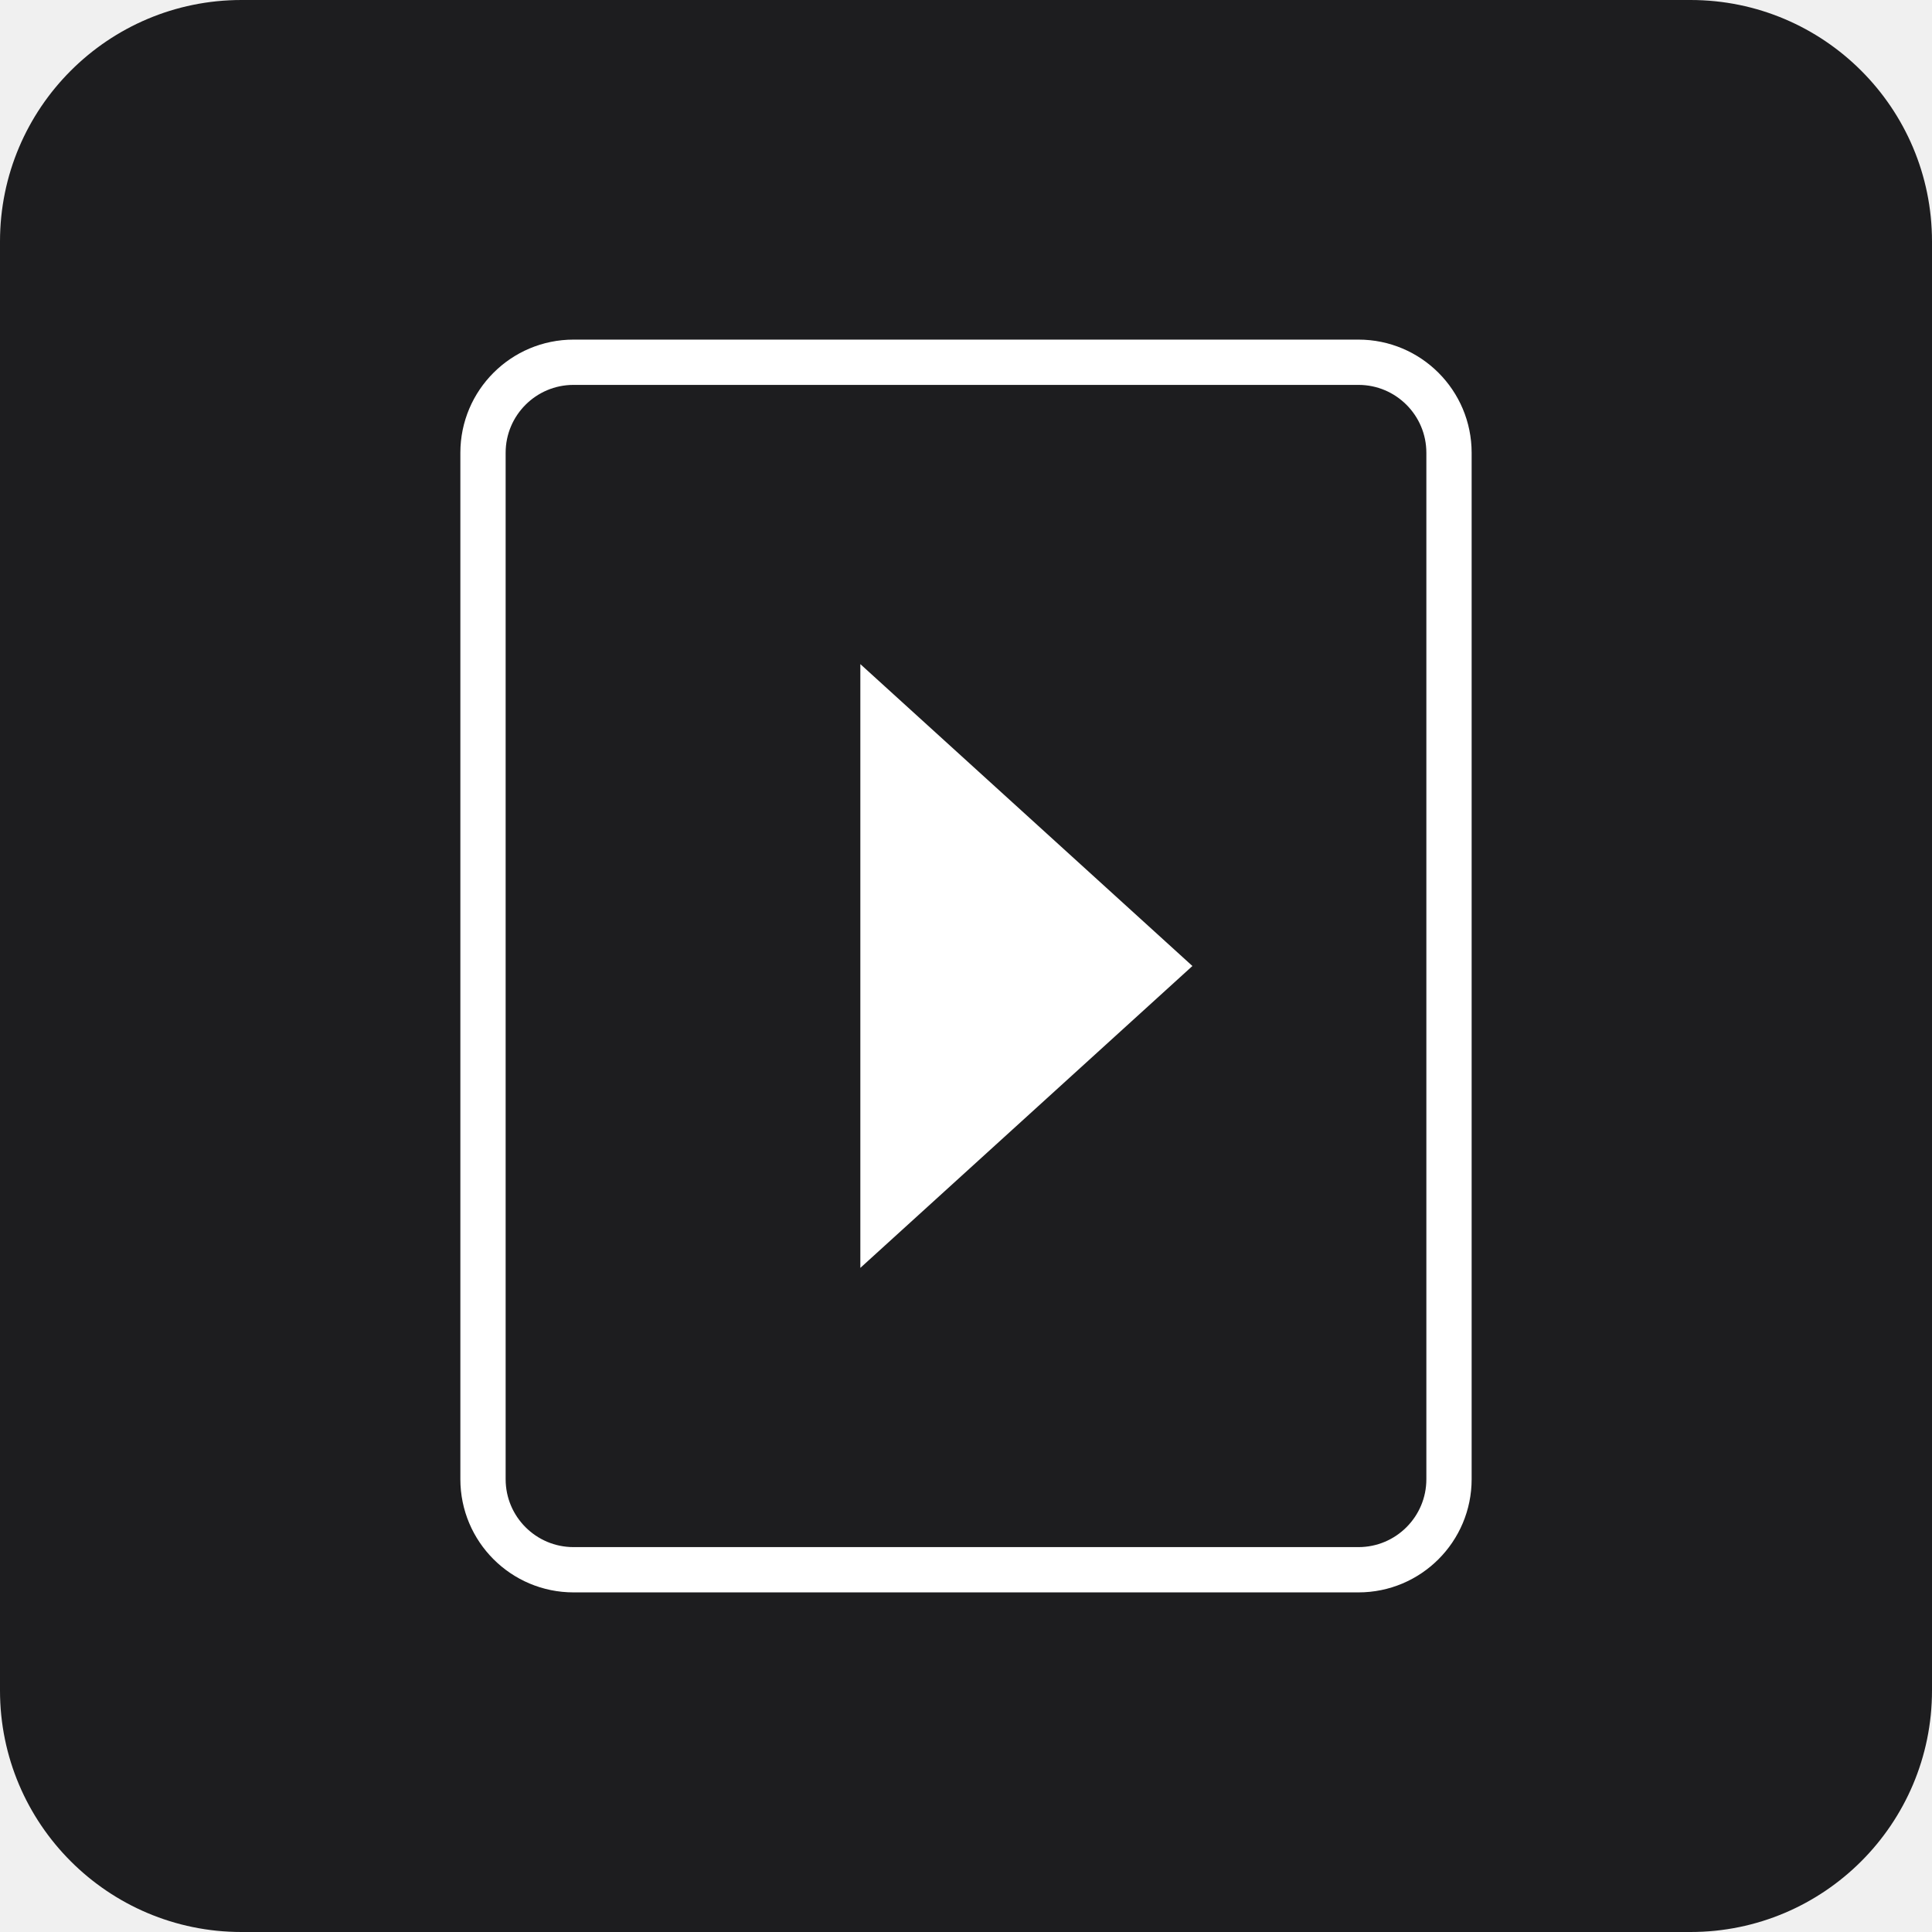
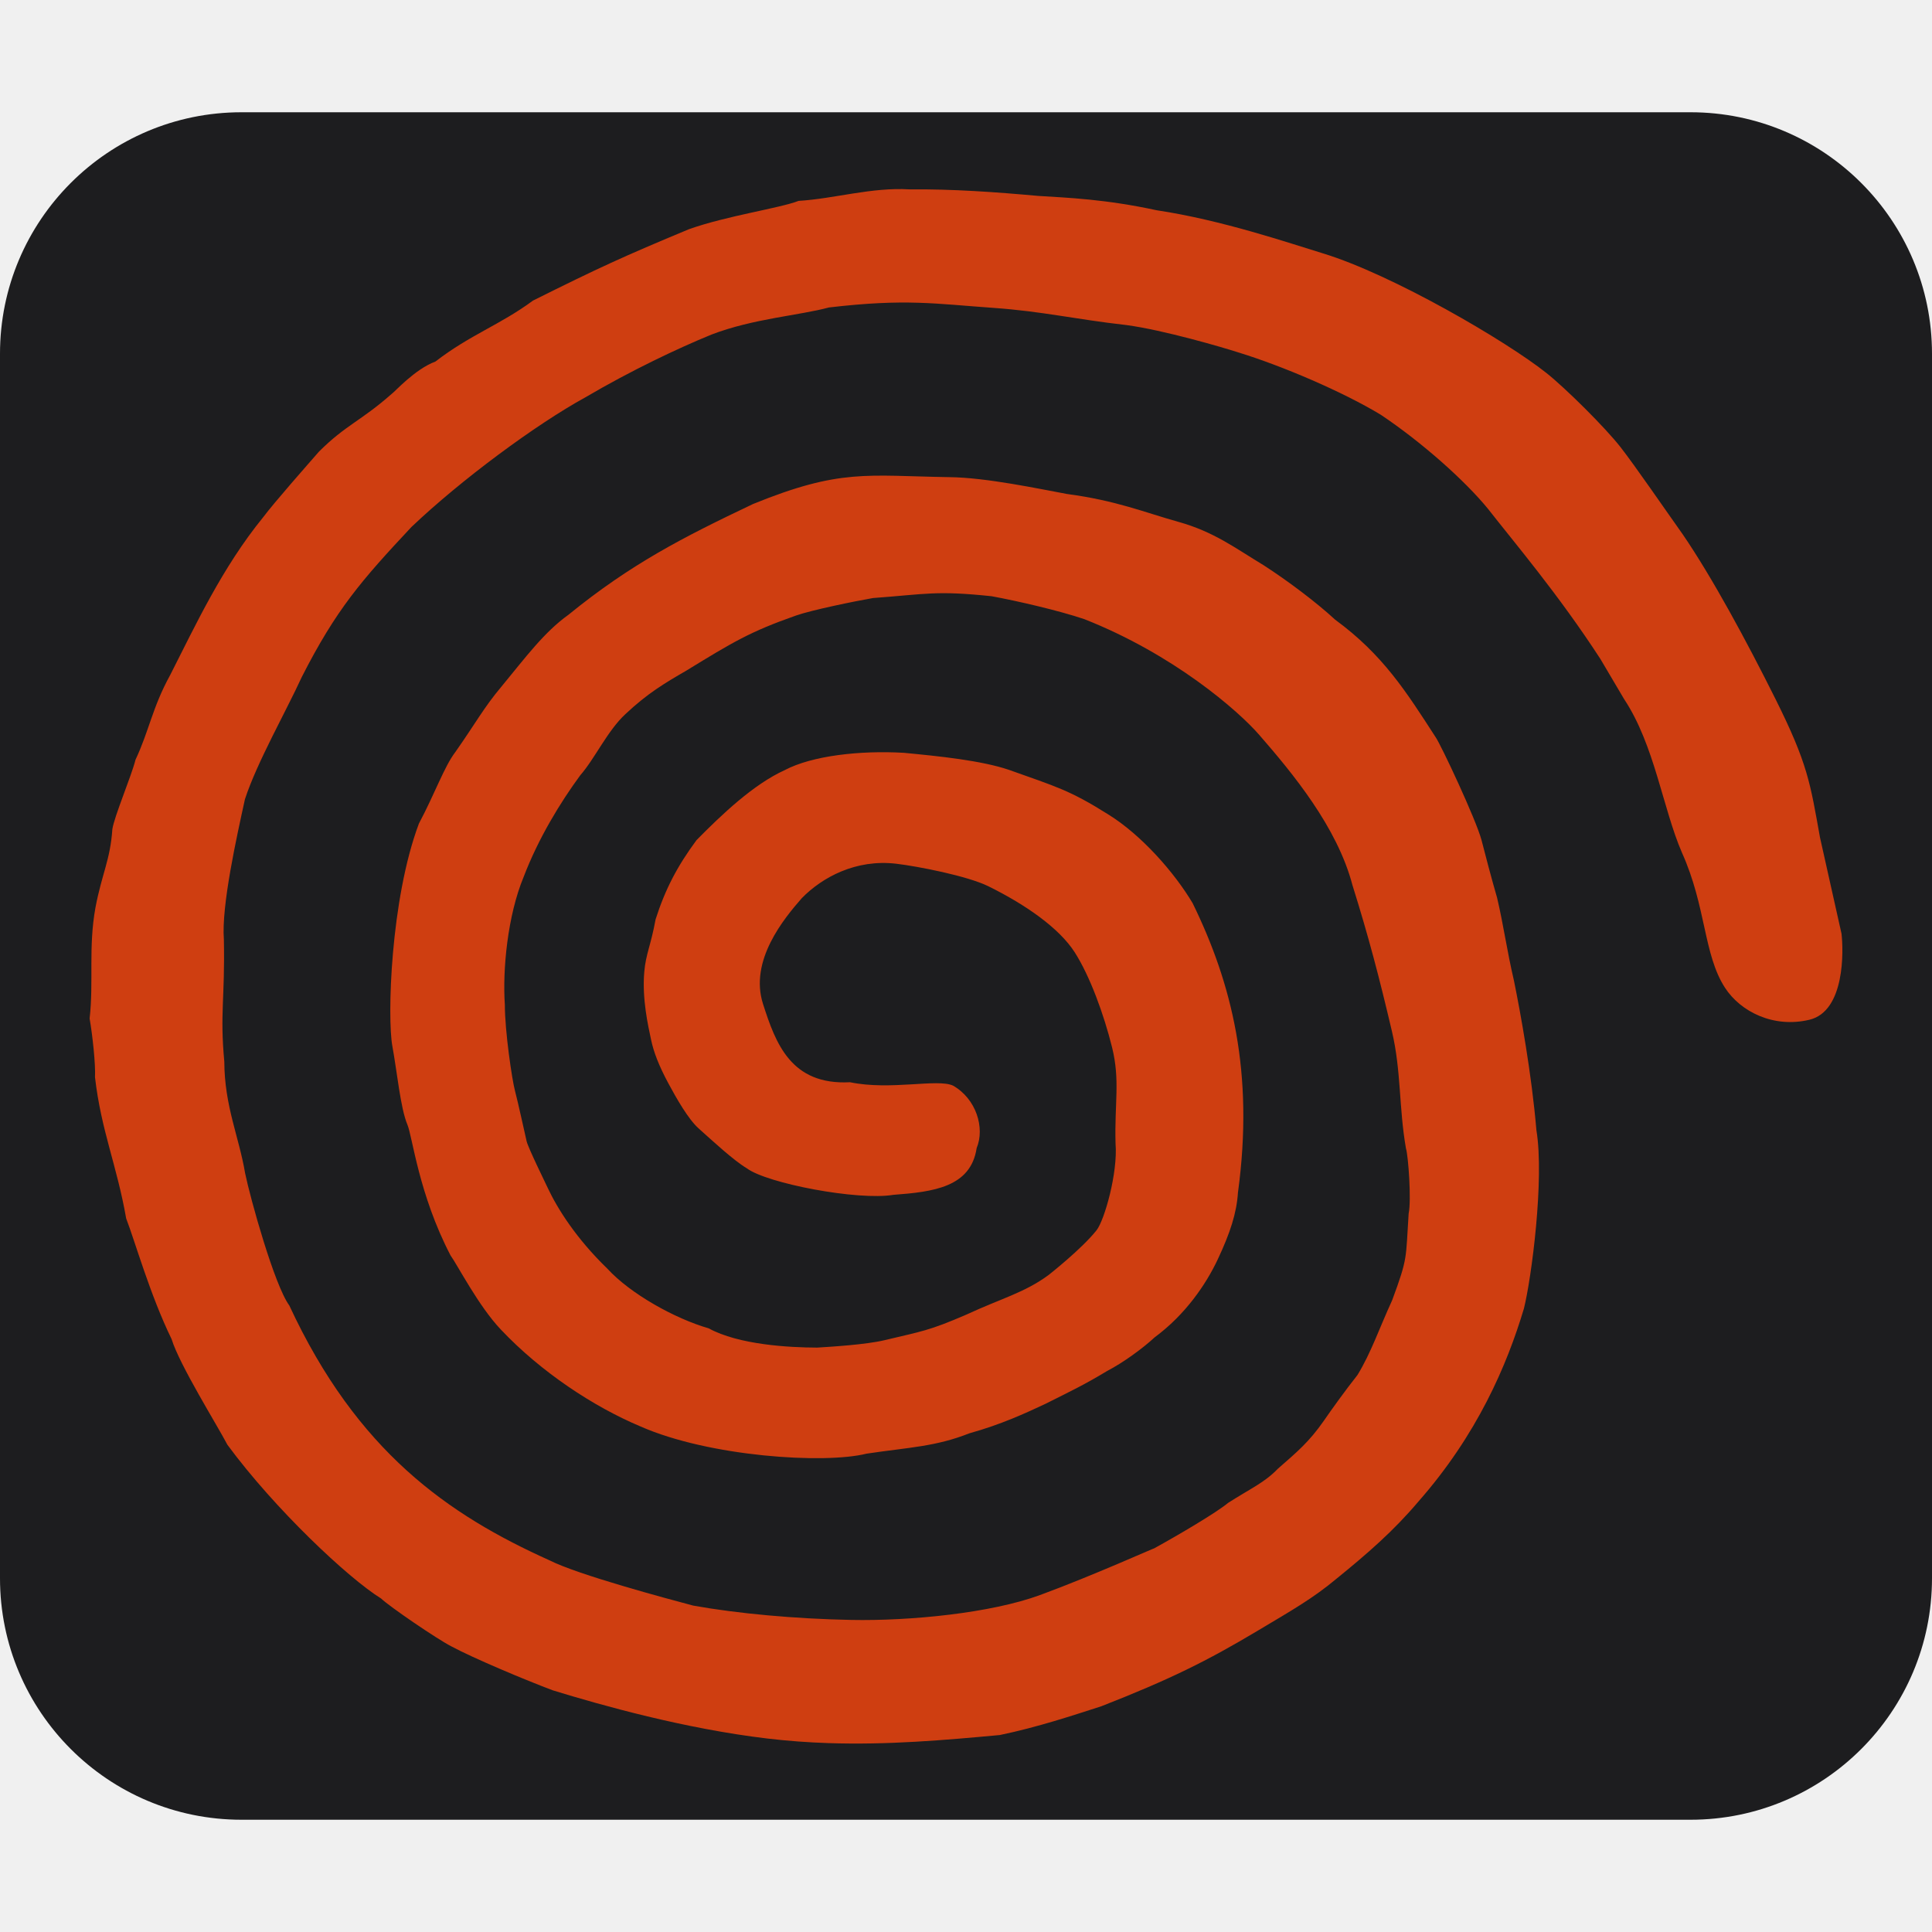
- <svg xmlns="http://www.w3.org/2000/svg" width="512" height="512" viewBox="0 0 512 512">
-   <rect width="512" height="512" rx="64" fill="#1d1d1f" />
-   <rect x="128" y="96" width="256" height="320" rx="24" fill="none" stroke="#fff" stroke-width="12" />
-   <polygon points="228,176 228,336 316,256" fill="#fff" />
+ <svg xmlns="http://www.w3.org/2000/svg" width="512" height="512" viewBox="-15 -13 327 289">
+   <rect x="-15" y="-13" width="327" height="289" rx="40.875" fill="#1d1d1f" />
+   <g transform="matrix(1.25,0,0,-1.25,-9.458586,304.0695)">
+     <path fill="#cf3e11" fill-opacity="1" fill-rule="evenodd" stroke="none" d="m 107.719,32.834 c -2.695,0.09 -5.438,0.284 -8.24,0.617 -11.208,1.331 -22.436,4.491 -29.068,6.529 -3.66,1.373 -10.748,4.346 -13.721,5.947 -1.935,0.984 -8.419,5.416 -9.52,6.484 -4.444,2.748 -14.39,12.103 -20.811,20.818 -1.407,2.694 -6.466,10.774 -7.562,14.316 -2.917,5.989 -4.951,13.234 -6.146,16.326 -1.261,7.222 -3.387,11.877 -4.221,19.129 0.096,1.706 -0.34,5.722 -0.729,7.945 0.567,4.963 -0.191,9.639 0.795,15.041 0.866,4.56 2.011,6.465 2.283,10.586 0.267,1.764 2.535,7.065 3.141,9.424 1.83,3.887 2.285,7.09 4.676,11.43 3.444,6.769 7.042,14.554 12.574,21.355 1.579,2.106 6.06,7.168 7.586,8.922 3.608,3.604 5.724,4.175 9.818,7.795 0.425,0.267 3.129,3.35 5.959,4.408 4.69,3.624 8.745,4.955 13.207,8.252 8.947,4.456 12.208,5.958 21.092,9.654 5.131,1.832 12.288,2.841 14.865,3.842 4.903,0.304 9.882,1.871 15.037,1.559 5.791,0.056 11.625,-0.359 17.441,-0.887 3.953,-0.246 9.07,-0.436 16.016,-1.941 8.819,-1.325 17.825,-4.407 22.523,-5.842 9.461,-2.894 24.824,-11.882 30.248,-16.195 2.566,-2.039 7.962,-7.379 10.053,-10.066 2.034,-2.618 5.923,-8.29 8.404,-11.785 3.947,-5.767 8.598,-14.358 12.543,-22.266 4.406,-8.832 4.709,-11.391 6.039,-18.773 l 2.912,-13.02 c 0.272,-2.249 0.499,-10.504 -4.348,-11.662 -4.845,-1.157 -9.323,1.079 -11.434,4.344 -2.922,4.522 -2.519,10.943 -5.824,18.289 -2.578,5.939 -3.705,14.568 -7.822,20.775 l -3.227,5.459 c -5.712,8.791 -11.667,15.772 -15.219,20.324 -3.125,3.823 -8.965,9.022 -14.502,12.725 -5.119,3.103 -13.39,6.643 -19.361,8.465 -1.902,0.619 -10.04,3.012 -15.1,3.686 -6.867,0.772 -11.384,1.857 -17.906,2.318 -8.054,0.567 -11.918,1.283 -22.365,0.062 -3.957,-1.075 -10.229,-1.499 -15.871,-3.658 -4.558,-1.86 -10.895,-4.862 -17.107,-8.51 -6.683,-3.666 -16.828,-11.16 -23.555,-17.561 -6.781,-7.246 -10.173,-11.134 -14.848,-20.318 -2.073,-4.546 -6.078,-11.574 -7.691,-16.537 -1.102,-5.037 -3.207,-14.434 -2.852,-18.998 0.158,-8.176 -0.557,-9.862 0.059,-16.545 0.022,-6.017 1.997,-10.188 2.818,-15.109 0.704,-3.402 3.966,-15.165 5.982,-17.896 9.174,-19.765 21.487,-28.324 35.211,-34.5 3.866,-1.968 15.972,-5.209 19.475,-6.139 5.971,-1.077 13.828,-1.795 21.391,-1.941 7.956,-0.157 18.923,0.921 25.578,3.371 7.2,2.65 15.53,6.415 15.434,6.311 3.343,1.842 8.444,4.845 10.031,6.168 3.071,1.968 4.918,2.731 6.738,4.625 2.626,2.295 4.213,3.619 6.201,6.463 1.107,1.606 2.864,4.058 4.578,6.229 1.84,3.019 2.899,6.2 4.699,10.133 2.153,5.821 1.818,5.541 2.227,11.723 0.385,1.794 -0.043,7.814 -0.367,8.836 -0.968,5.554 -0.627,10.456 -1.898,15.85 -1.717,7.298 -3.145,12.762 -5.338,19.764 -2.063,7.883 -8.118,15.187 -12.662,20.404 -2.816,3.233 -11.549,10.868 -23.668,15.639 -3.413,1.149 -8.999,2.451 -12.545,3.098 -7.571,0.792 -8.803,0.285 -16.051,-0.246 -2.494,-0.435 -8.29,-1.62 -10.418,-2.367 -6.226,-2.187 -8.517,-3.578 -14.883,-7.477 -2.964,-1.72 -5.198,-3.037 -8.227,-5.877 -2.419,-2.239 -4.145,-6.04 -6.104,-8.271 -2.684,-3.65 -5.669,-8.52 -7.672,-13.77 -2.173,-5.224 -2.873,-12.578 -2.545,-17.311 0,-3.606 0.982,-10.207 1.373,-11.652 0.389,-1.447 1.364,-5.93 1.576,-6.83 0.213,-0.898 2.543,-5.643 2.863,-6.328 1.315,-2.798 3.833,-6.821 8.074,-10.926 3.129,-3.42 9.177,-6.774 13.705,-8.072 4.059,-2.229 10.907,-2.605 14.695,-2.613 1.864,0.112 6.628,0.407 9.115,1.002 5.037,1.209 5.969,1.243 11.164,3.498 4.66,2.162 7.823,2.941 11.068,5.338 0,0 4.458,3.494 6.484,6.047 1.068,1.349 2.901,7.774 2.574,11.754 -0.152,5.45 0.641,8.542 -0.473,13.023 -1.112,4.482 -3.012,9.68 -5.068,12.883 -2.085,3.241 -6.567,6.4 -11.666,8.916 -2.854,1.411 -9.618,2.717 -12.486,3.057 -5.454,0.645 -10.015,-1.826 -12.783,-4.656 -2.401,-2.746 -7.148,-8.443 -5.256,-14.336 1.71,-5.332 3.776,-11.015 11.775,-10.594 5.488,-1.142 11.837,0.517 13.949,-0.457 3.141,-1.782 4.344,-5.717 3.201,-8.461 -0.796,-5.292 -5.862,-5.927 -11.27,-6.328 -4.84,-0.81 -17.13,1.558 -19.834,3.582 -1.81,1.077 -4.587,3.664 -6.541,5.41 -1.405,1.257 -2.996,4.058 -4.08,6.07 -1.333,2.473 -2.009,4.295 -2.352,5.906 -0.407,1.912 -1.244,5.565 -0.928,9.217 0.214,2.464 0.874,3.512 1.531,7.113 1.307,4.083 2.929,7.191 5.543,10.73 3.404,3.455 7.728,7.57 11.947,9.48 3.722,1.966 10.24,2.687 16.139,2.342 4.785,-0.457 10.447,-1.038 14.189,-2.295 6.404,-2.288 8.235,-2.743 13.494,-6.059 4.444,-2.75 8.915,-7.809 11.406,-12.002 5.308,-10.856 8.35,-22.933 6.137,-39.195 -0.18,-2.748 -1.036,-5.432 -2.75,-9.068 -1.581,-3.357 -4.356,-7.441 -8.518,-10.518 -1.675,-1.552 -4.318,-3.46 -6.469,-4.578 -3.055,-1.854 -5.108,-2.818 -8.297,-4.42 -2.798,-1.315 -6.061,-2.817 -10.314,-4 -4.608,-1.822 -8.149,-1.898 -13.943,-2.762 -5.709,-1.431 -21.322,-0.41 -30.625,3.693 -6.348,2.67 -13.473,7.375 -18.889,13.111 -3.008,3.151 -5.95,8.875 -6.816,10.043 -4.306,8.28 -5.148,16.065 -5.838,17.701 -0.94,2.223 -1.406,7.21 -2.035,10.619 -0.71,3.821 -0.268,19.852 3.59,30.143 2.177,4.097 3.449,7.748 4.92,9.668 2.648,3.764 3.925,6.115 6.178,8.785 3.392,4.115 5.863,7.473 9.168,9.838 8.423,6.851 15.458,10.462 24.975,14.984 11.824,4.814 15.374,3.817 26.564,3.639 5.035,-0.044 12.359,-1.626 15.961,-2.281 6.689,-0.89 10.521,-2.501 15.045,-3.764 4.837,-1.349 7.635,-3.505 11.602,-5.904 3.269,-2.111 7.112,-5.003 9.652,-7.35 6.496,-4.762 9.632,-9.77 13.613,-15.922 0.721,-1.032 5.451,-11.108 6.205,-13.916 0.348,-1.405 1.418,-5.442 2.105,-7.799 0.882,-3.74 1.311,-7.054 2.295,-11.273 0.884,-4.347 2.383,-12.556 3.035,-20.229 1.092,-6.581 -0.661,-20.02 -1.695,-24.143 -2.301,-7.691 -6.326,-17.075 -14.275,-26.115 -3.377,-4.001 -6.964,-7.105 -11.113,-10.471 -3.173,-2.646 -5.892,-4.187 -10.793,-7.111 -6.656,-3.971 -11.718,-6.507 -21.047,-10.152 -3.798,-1.221 -8.583,-2.824 -13.74,-3.893 -7.494,-0.691 -15.144,-1.362 -23.229,-1.092 z" />
+   </g>
</svg>
